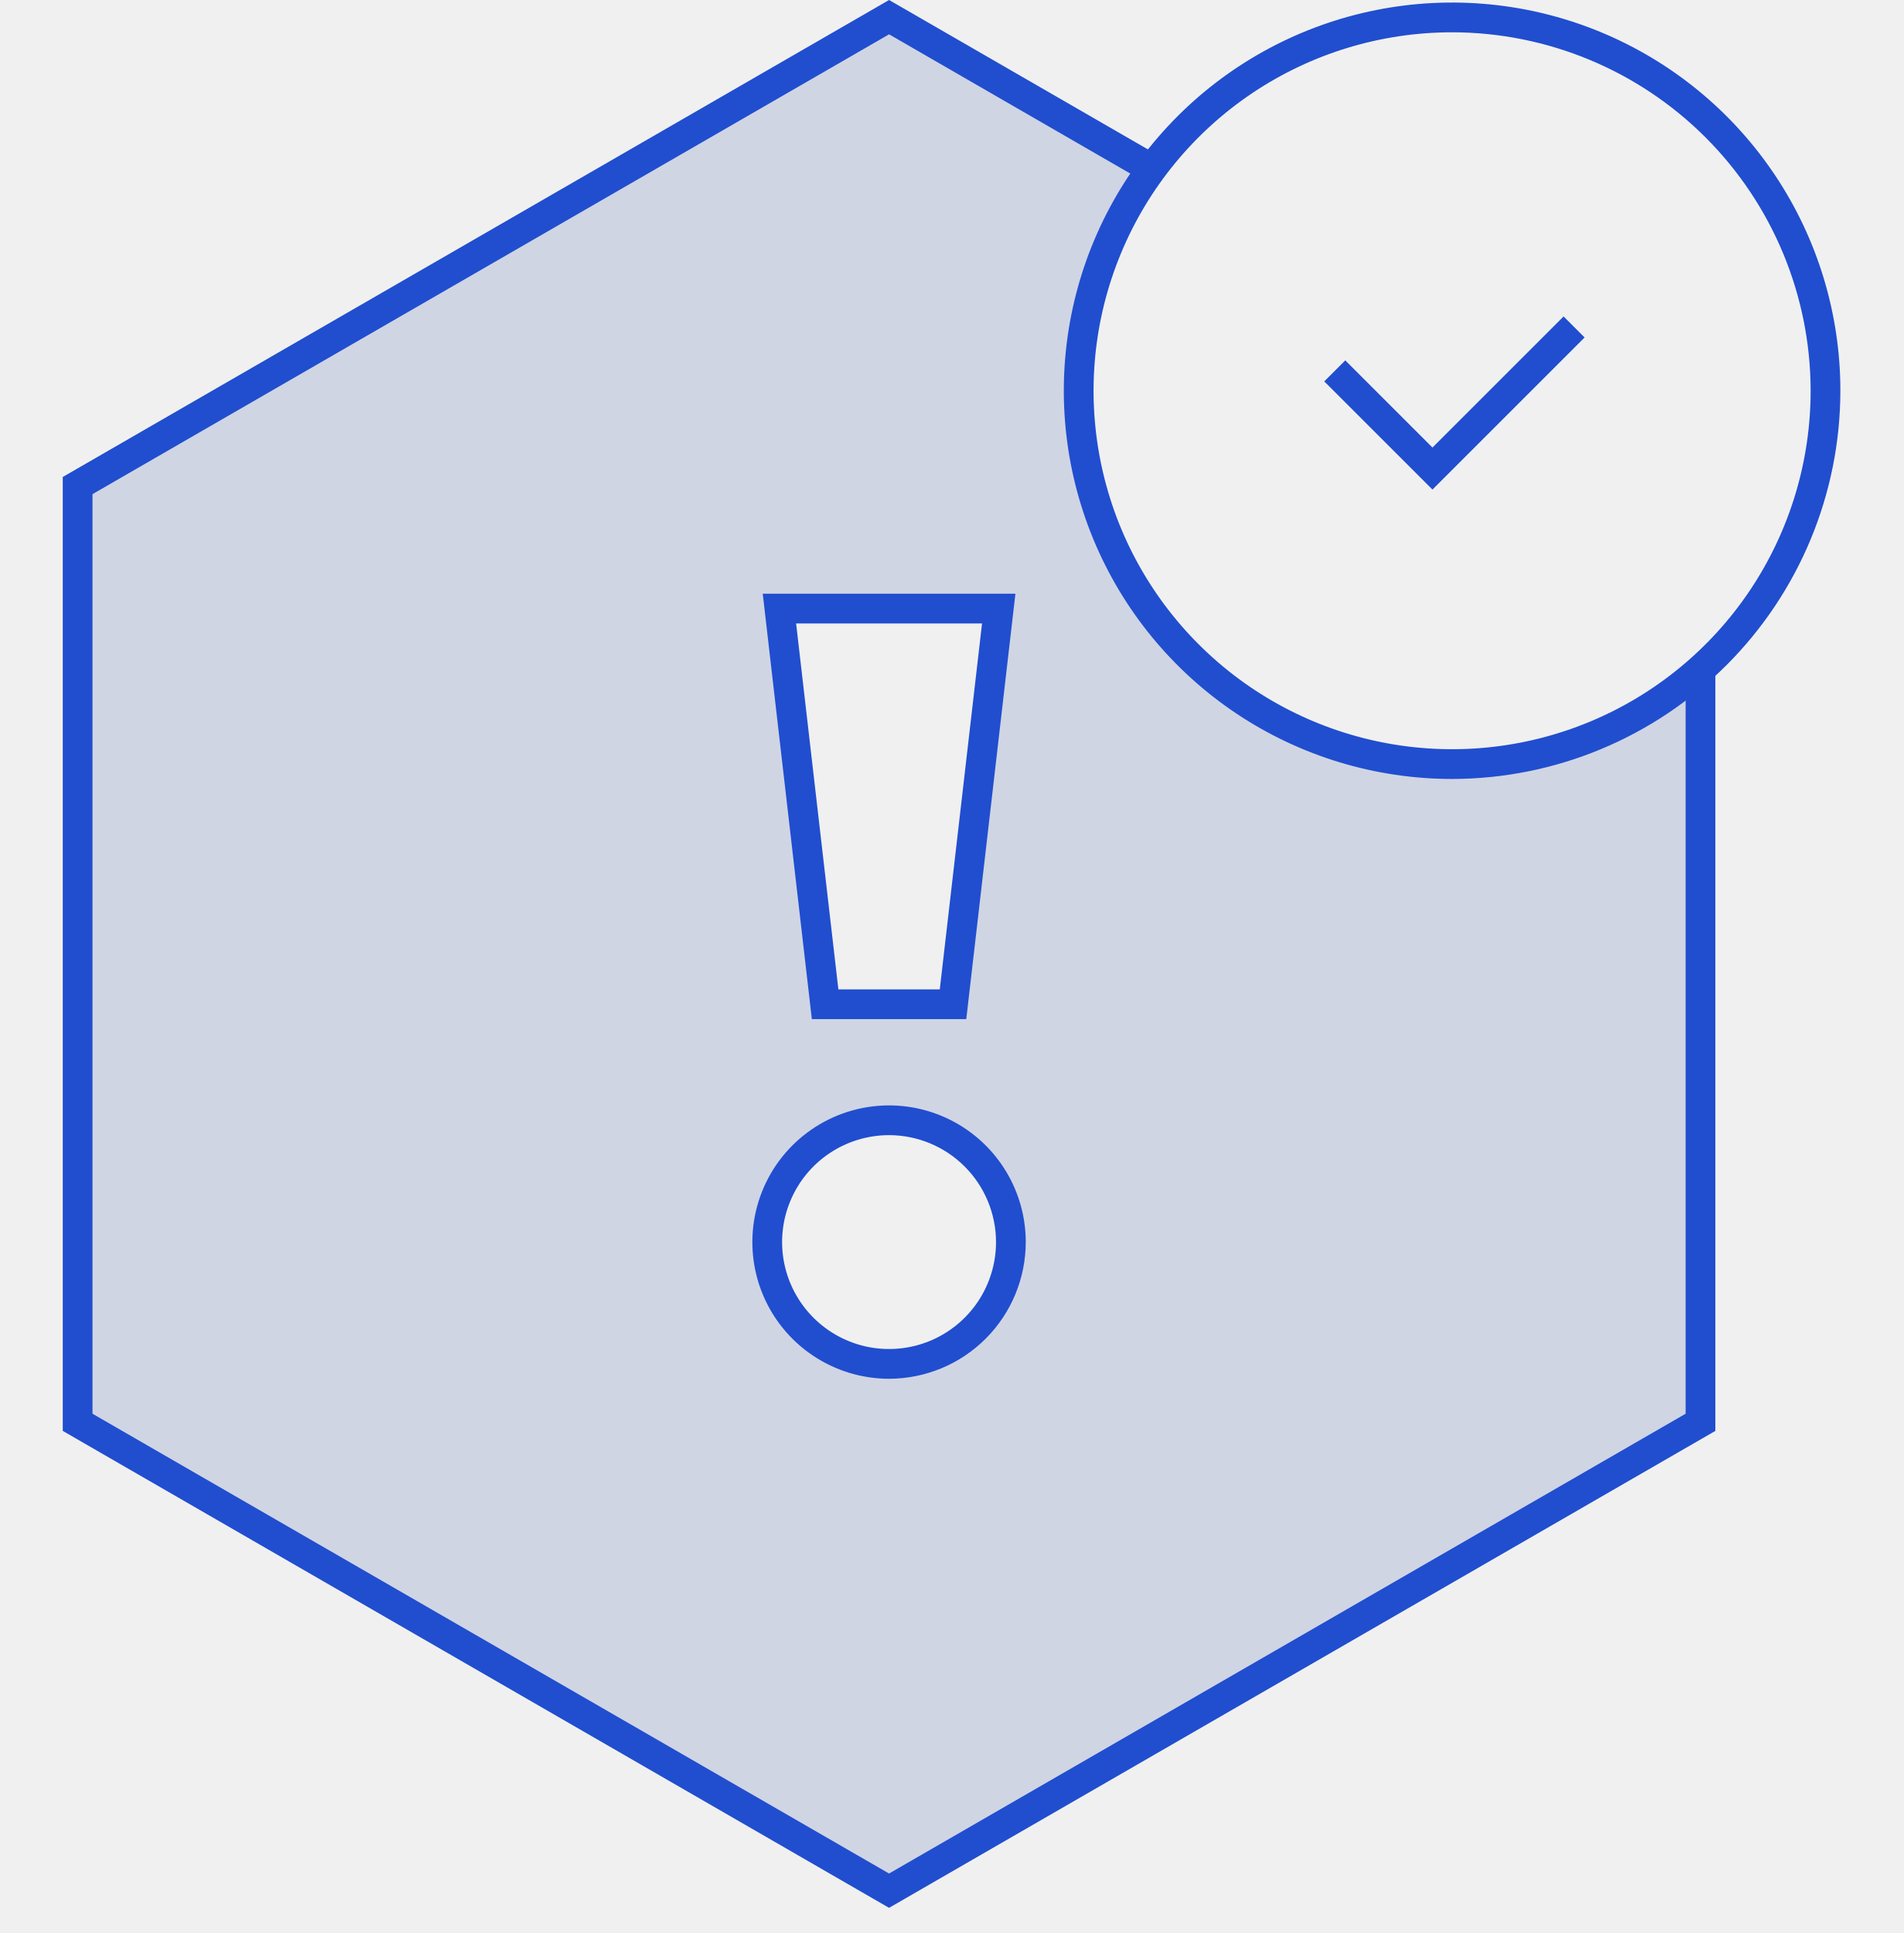
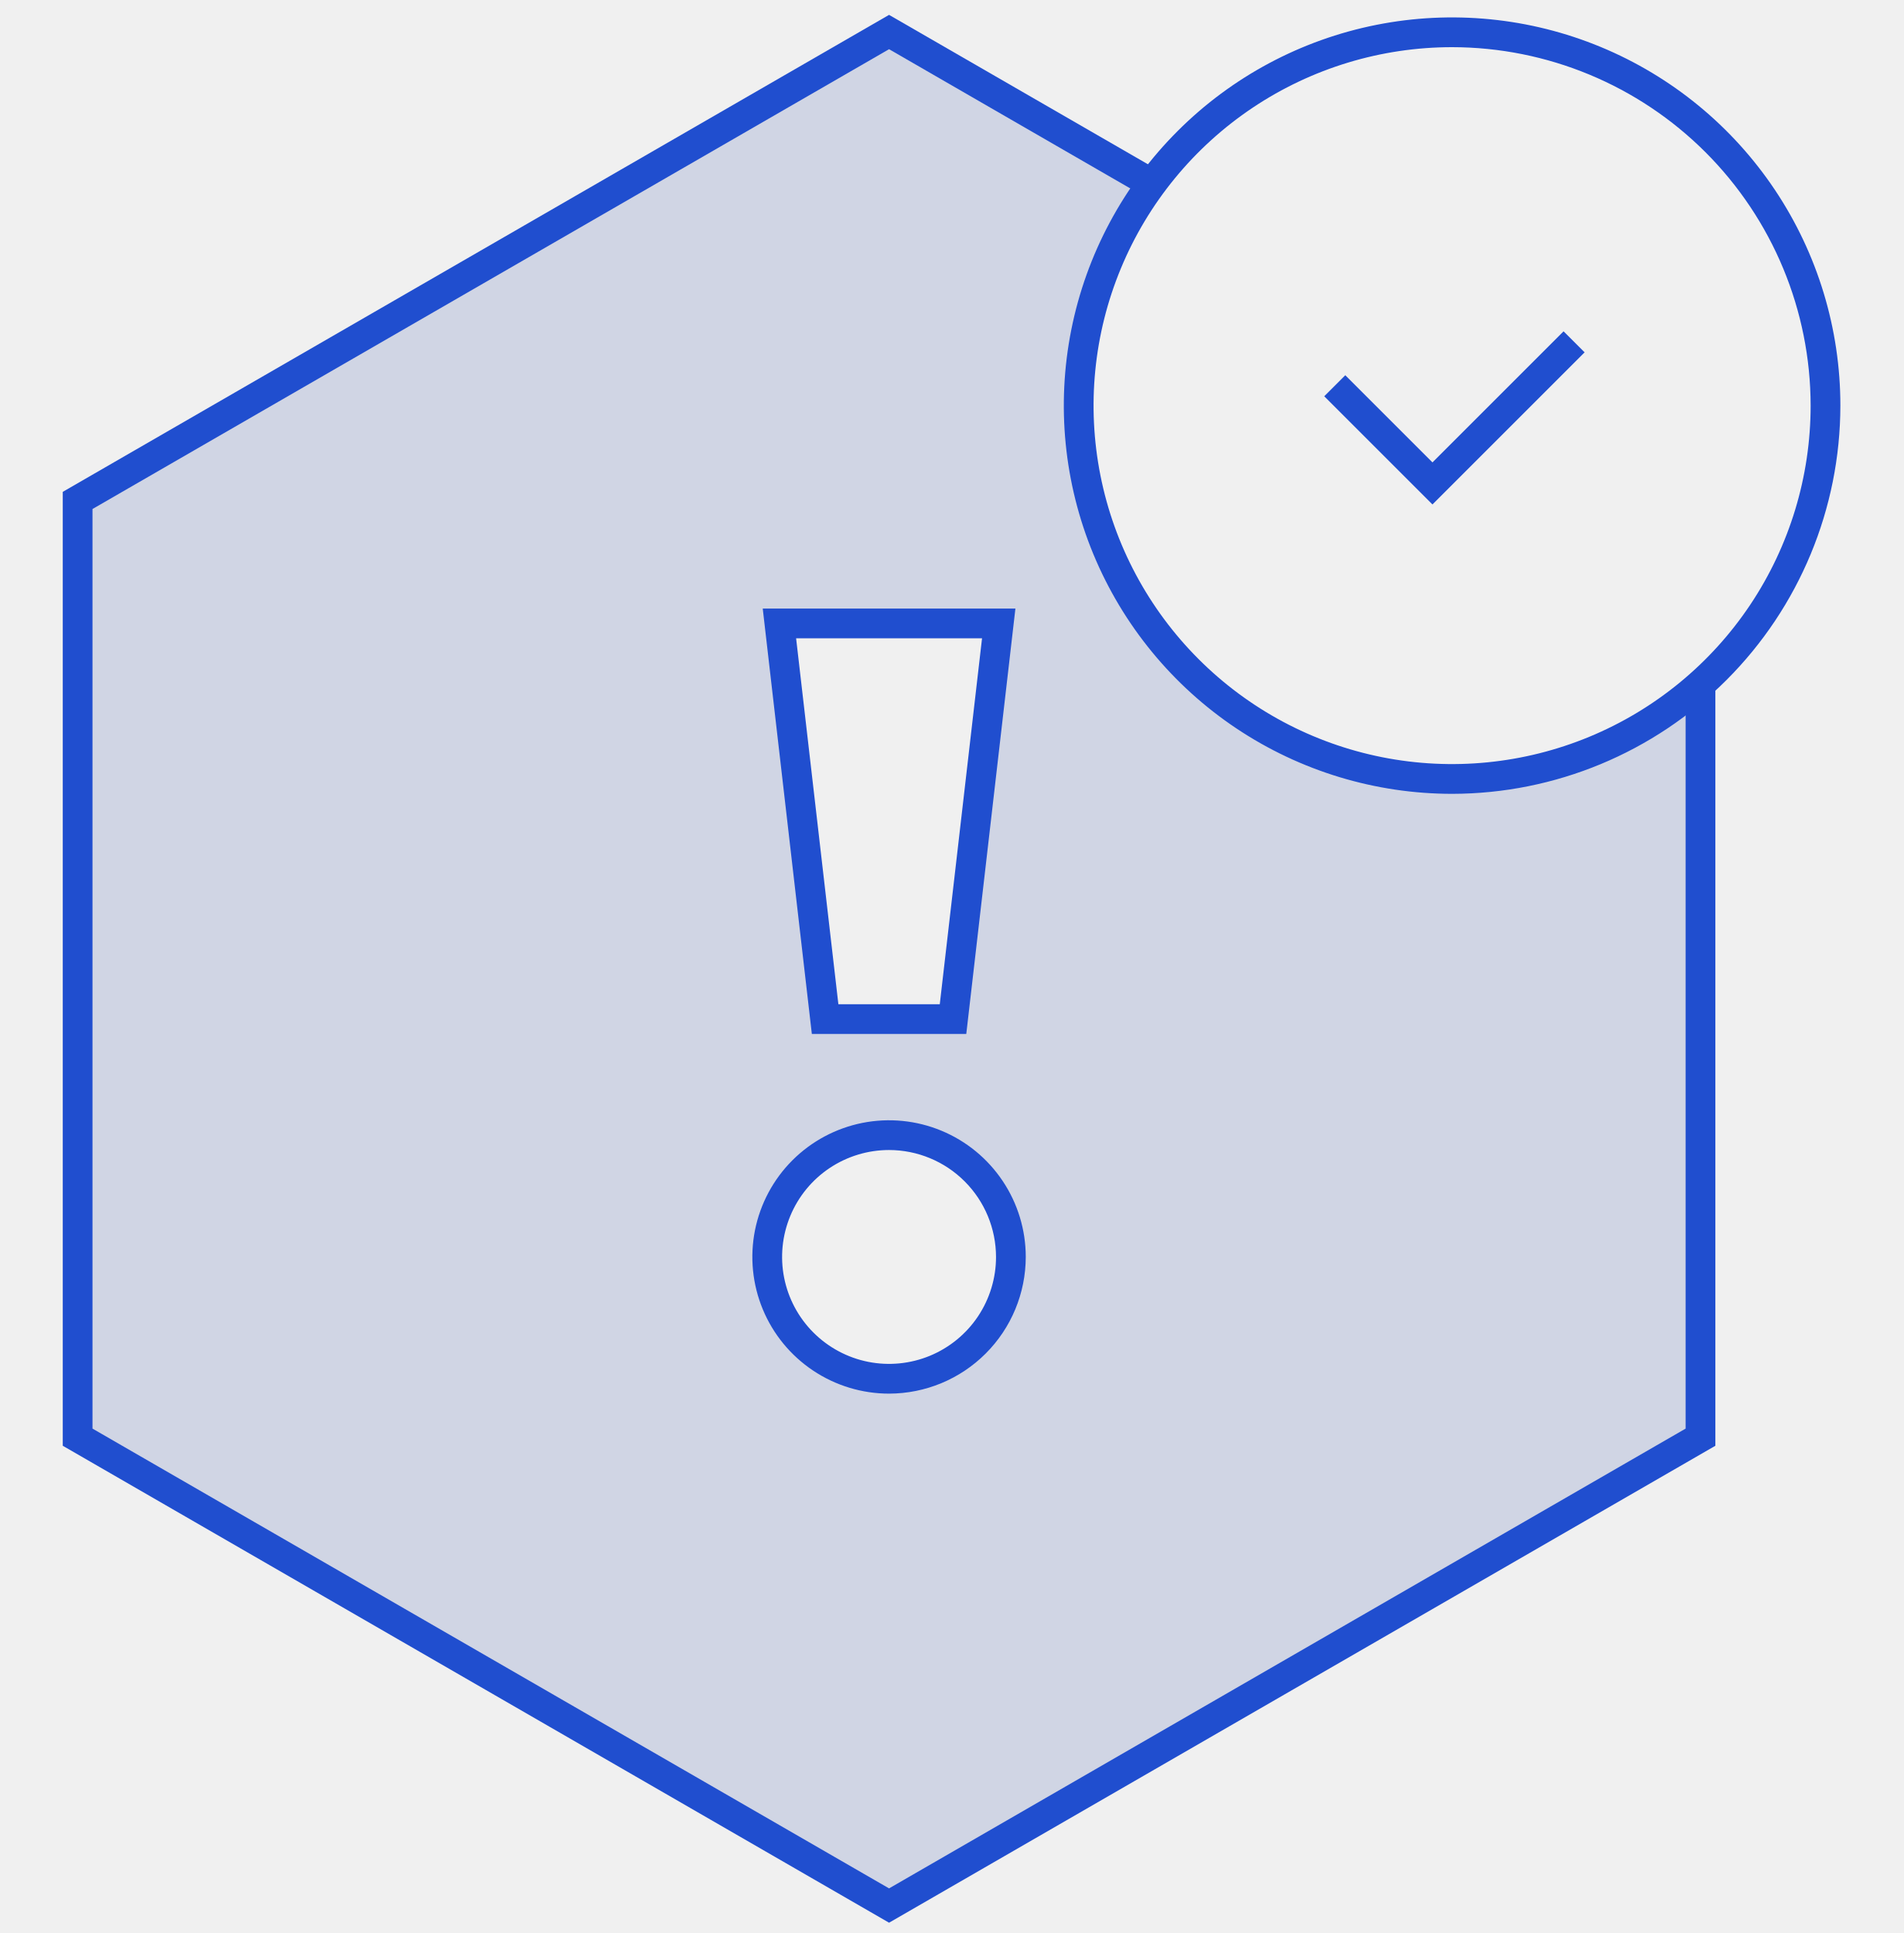
- <svg xmlns="http://www.w3.org/2000/svg" width="64" height="65" viewBox="0 0 64 65" fill="none">
+ <svg xmlns="http://www.w3.org/2000/svg" width="64" height="65" viewBox="0 0 64 64" fill="none">
  <g clip-path="url(#clip0_20_2762)">
    <path opacity="0.15" d="M48.828 25.702C46.502 25.702 44.223 25.057 42.243 23.838C40.263 22.62 38.66 20.875 37.612 18.799C36.565 16.724 36.114 14.398 36.31 12.081C36.506 9.764 37.341 7.547 38.723 5.677L29.89 0.577L2.61 16.327V47.827L29.89 63.577L57.17 47.827V22.529C54.874 24.576 51.904 25.706 48.828 25.702V25.702ZM33.577 20.464L32.041 33.769H27.74L26.204 20.464H33.577ZM29.89 45.863C29.08 45.863 28.288 45.623 27.614 45.173C26.941 44.723 26.416 44.083 26.106 43.334C25.796 42.586 25.715 41.763 25.873 40.968C26.031 40.173 26.421 39.444 26.994 38.871C27.567 38.298 28.297 37.908 29.091 37.75C29.886 37.592 30.709 37.673 31.458 37.983C32.206 38.293 32.846 38.818 33.296 39.491C33.746 40.165 33.986 40.957 33.986 41.767C33.986 42.853 33.555 43.895 32.786 44.663C32.018 45.431 30.977 45.863 29.89 45.863Z" fill="#183A9E" />
    <path d="M29.89 64.154L2.11 48.116V16.039L29.89 0L38.929 5.218L38.429 6.084L29.89 1.154L3.11 16.616V47.539L29.89 63L56.67 47.539V22.56H57.67V48.116L29.89 64.154Z" fill="#204ECF" />
    <path d="M32.486 34.269H27.294L25.643 19.964H34.138L32.486 34.269ZM28.186 33.269H31.595L33.016 20.964H26.765L28.186 33.269Z" fill="#204ECF" />
    <path d="M29.89 46.363C28.981 46.363 28.093 46.093 27.337 45.588C26.581 45.083 25.992 44.366 25.644 43.526C25.296 42.686 25.205 41.762 25.382 40.87C25.56 39.979 25.997 39.16 26.64 38.517C27.283 37.874 28.102 37.437 28.993 37.259C29.885 37.082 30.809 37.173 31.649 37.521C32.489 37.869 33.206 38.458 33.711 39.214C34.216 39.969 34.486 40.858 34.486 41.767C34.484 42.986 34 44.154 33.138 45.015C32.277 45.877 31.109 46.361 29.89 46.363V46.363ZM29.89 38.171C29.179 38.171 28.484 38.382 27.892 38.777C27.301 39.172 26.84 39.733 26.568 40.391C26.296 41.048 26.224 41.771 26.363 42.468C26.502 43.166 26.844 43.806 27.347 44.309C27.85 44.812 28.491 45.155 29.188 45.294C29.886 45.432 30.609 45.361 31.266 45.089C31.923 44.817 32.485 44.356 32.88 43.765C33.275 43.173 33.486 42.478 33.486 41.767C33.485 40.814 33.106 39.9 32.432 39.226C31.758 38.551 30.843 38.172 29.89 38.171V38.171Z" fill="#204ECF" />
    <path d="M48.819 26.194C46.237 26.193 43.713 25.428 41.566 23.993C39.42 22.559 37.747 20.52 36.759 18.135C35.771 15.749 35.512 13.125 36.016 10.592C36.52 8.06 37.763 5.734 39.589 3.909C41.414 2.083 43.74 0.84 46.273 0.336C48.805 -0.167 51.43 0.091 53.815 1.079C56.2 2.067 58.239 3.741 59.673 5.887C61.108 8.034 61.873 10.558 61.873 13.14C61.869 16.601 60.492 19.919 58.045 22.366C55.598 24.813 52.28 26.19 48.819 26.194V26.194ZM48.819 1.086C46.435 1.086 44.104 1.793 42.122 3.117C40.14 4.442 38.595 6.324 37.683 8.527C36.77 10.729 36.532 13.153 36.997 15.491C37.462 17.829 38.61 19.977 40.296 21.663C41.981 23.349 44.129 24.497 46.467 24.962C48.806 25.427 51.229 25.188 53.432 24.276C55.635 23.364 57.517 21.819 58.842 19.837C60.166 17.854 60.873 15.524 60.873 13.14C60.87 9.944 59.598 6.88 57.339 4.62C55.079 2.36 52.015 1.089 48.819 1.086V1.086Z" fill="#204ECF" />
    <path d="M48.159 16.463L44.521 12.825L45.228 12.118L48.159 15.049L52.567 10.641L53.274 11.348L48.159 16.463Z" fill="#204ECF" />
  </g>
  <defs>
    <clipPath id="clip0_20_2762">
      <rect width="64" height="64.154" fill="white" />
    </clipPath>
  </defs>
</svg>
